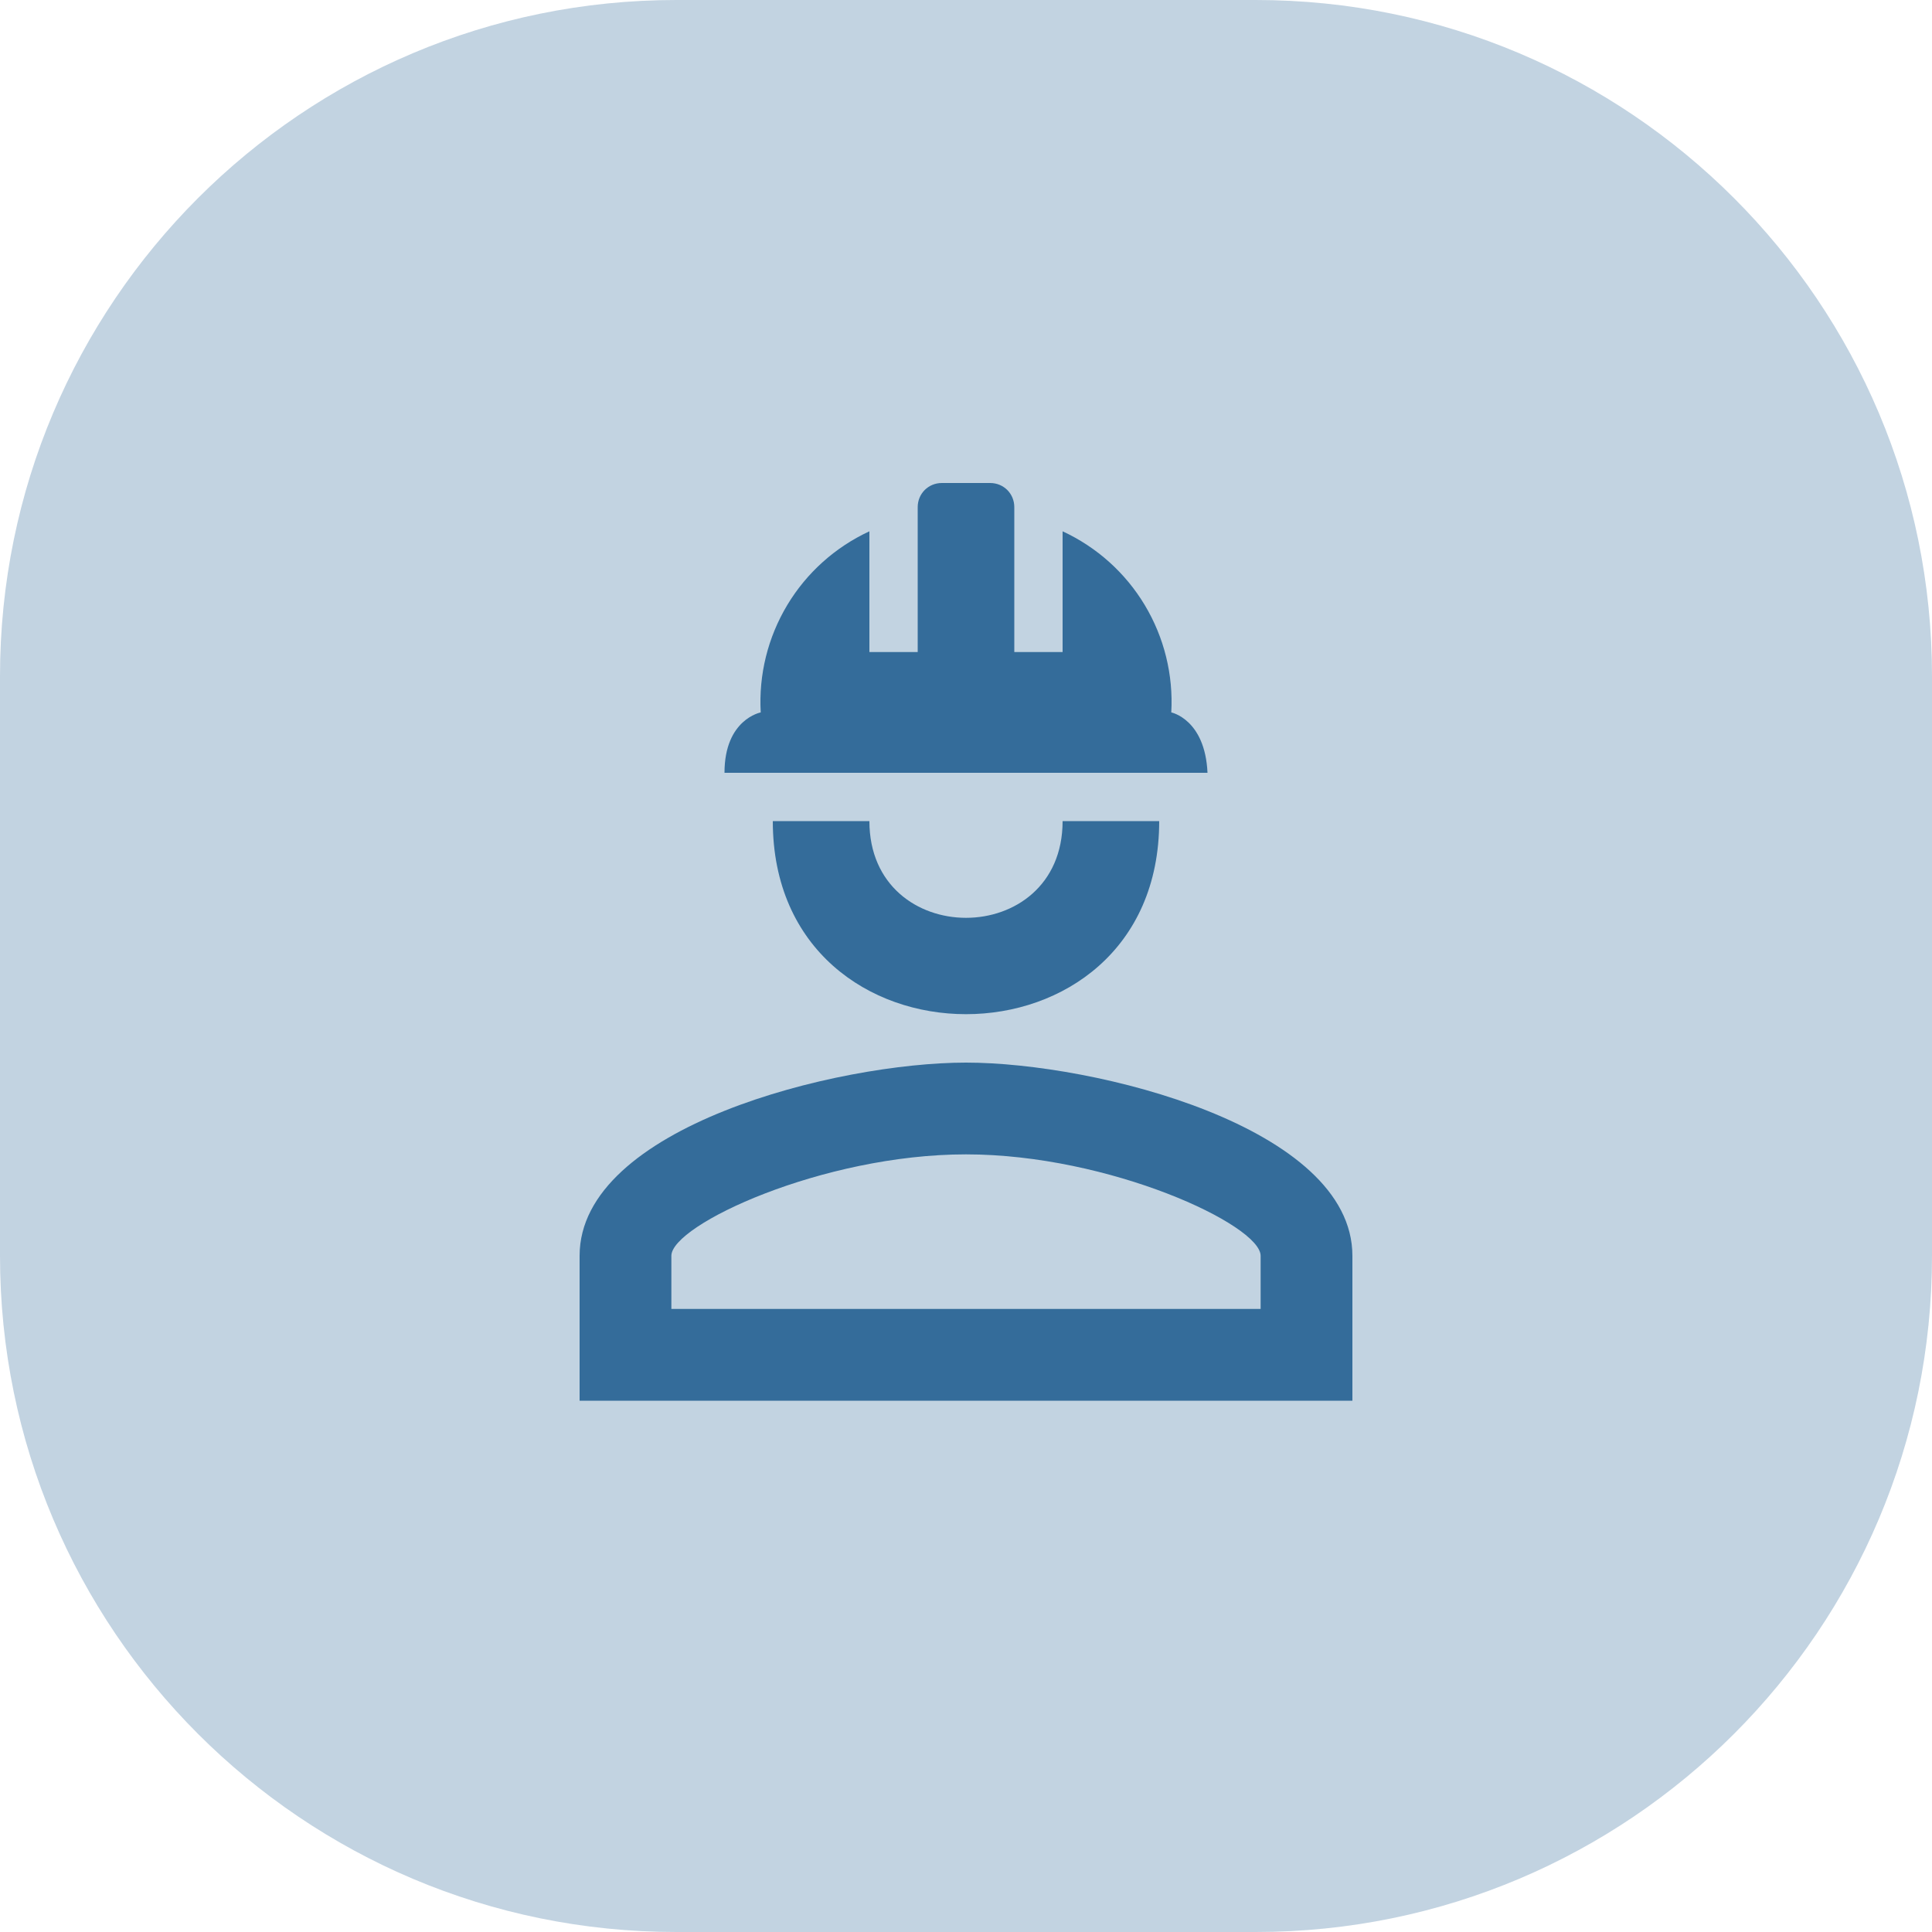
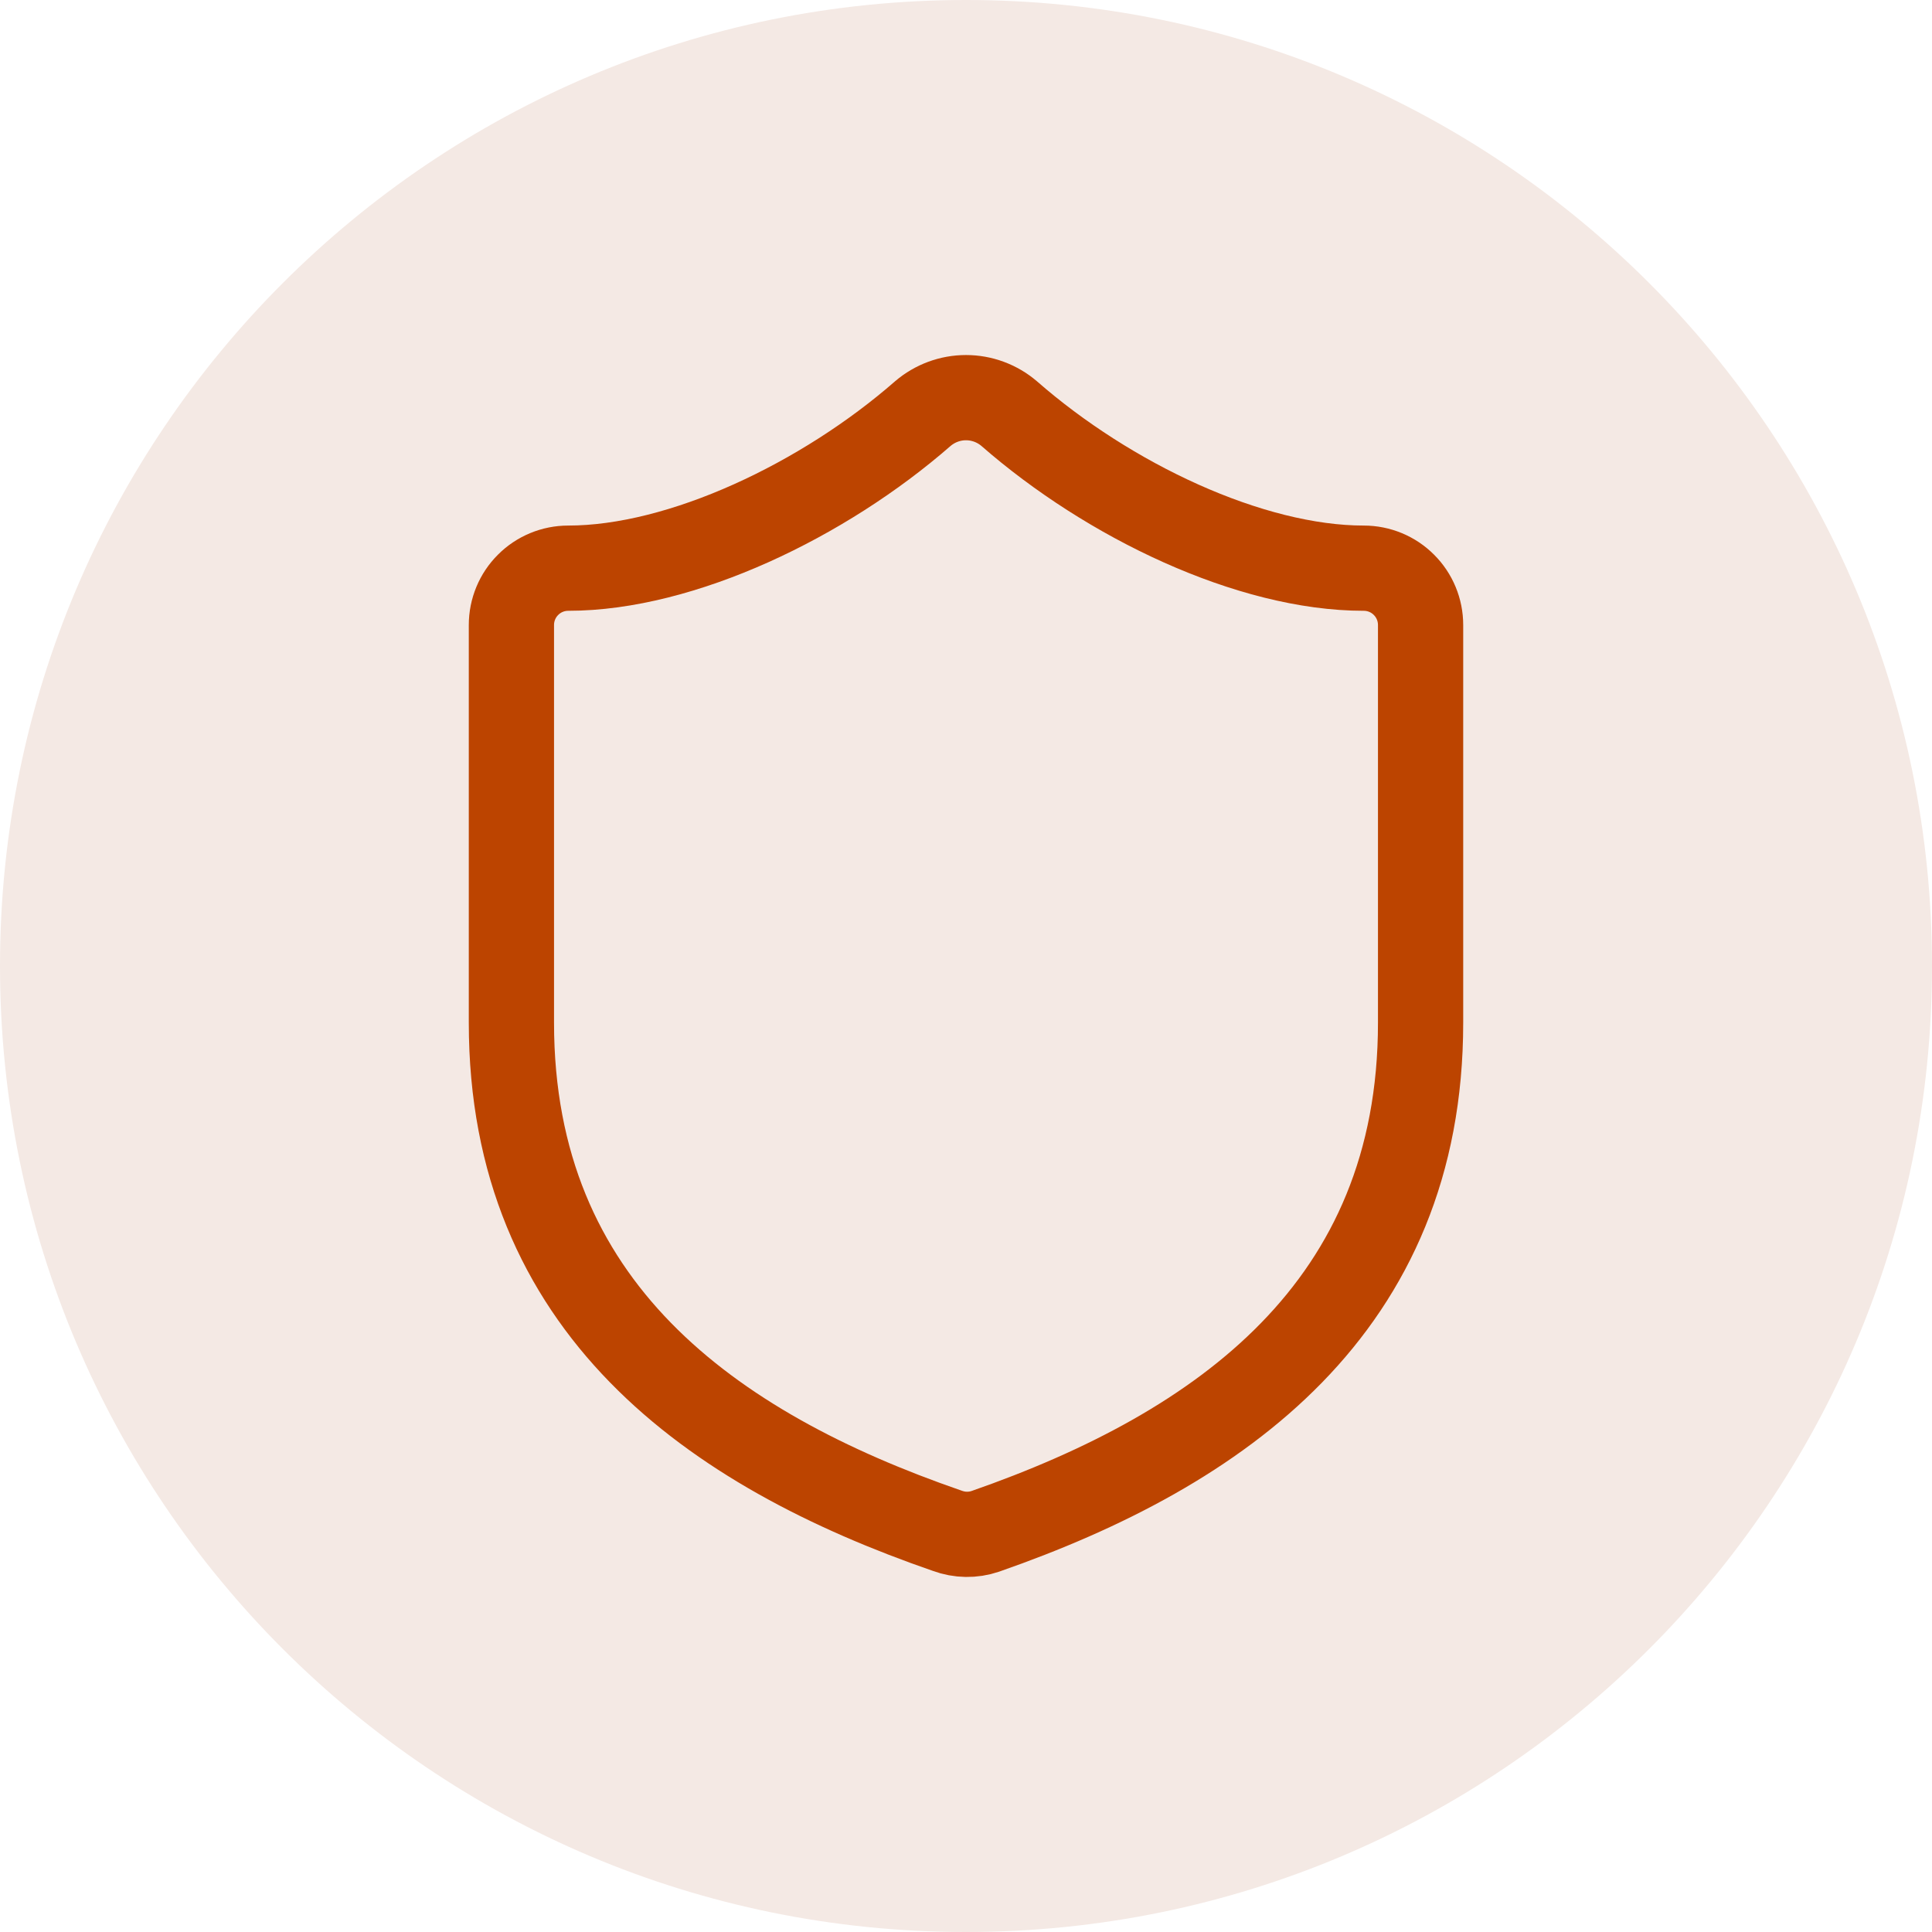
- <svg xmlns="http://www.w3.org/2000/svg" width="40" height="40" viewBox="0 0 40 40" fill="none">
-   <rect width="40" height="40" rx="14" fill="#346C9A" fill-opacity="0.3" />
-   <path d="M24 17C24 22.33 16 22.33 16 17H18C18 19.67 22 19.67 22 17M28 26V29H12V26C12 23.33 17.33 22 20 22C22.67 22 28 23.33 28 26ZM26.1 26C26.1 25.36 22.97 23.9 20 23.9C17.03 23.9 13.9 25.36 13.9 26V27.1H26.1M20.5 10C20.78 10 21 10.22 21 10.5V13.5H22V11C22.708 11.328 23.301 11.86 23.702 12.529C24.103 13.198 24.294 13.971 24.25 14.75C24.25 14.75 24.95 14.89 25 16H15C15 14.89 15.75 14.75 15.75 14.75C15.706 13.971 15.897 13.198 16.298 12.529C16.699 11.86 17.292 11.328 18 11V13.5H19V10.5C19 10.22 19.22 10 19.5 10" fill="#346C9A" />
+ <svg xmlns="http://www.w3.org/2000/svg" width="34" height="34" viewBox="0 0 34 34" fill="none">
+   <rect width="34" height="34" rx="17" fill="#F4E9E4" />
+   <path d="M25 17.999C25 22.999 21.5 25.499 17.34 26.949C17.122 27.023 16.886 27.019 16.67 26.939C12.5 25.499 9 22.999 9 17.999V10.999C9 10.734 9.105 10.479 9.293 10.292C9.48 10.104 9.735 9.999 10 9.999C12 9.999 14.5 8.799 16.24 7.279C16.452 7.098 16.721 6.998 17 6.998C17.279 6.998 17.548 7.098 17.76 7.279C19.51 8.809 22 9.999 24 9.999C24.265 9.999 24.52 10.104 24.707 10.292C24.895 10.479 25 10.734 25 10.999V17.999Z" stroke="#BC4400" stroke-width="1.5" stroke-linecap="round" stroke-linejoin="round" />
</svg>
